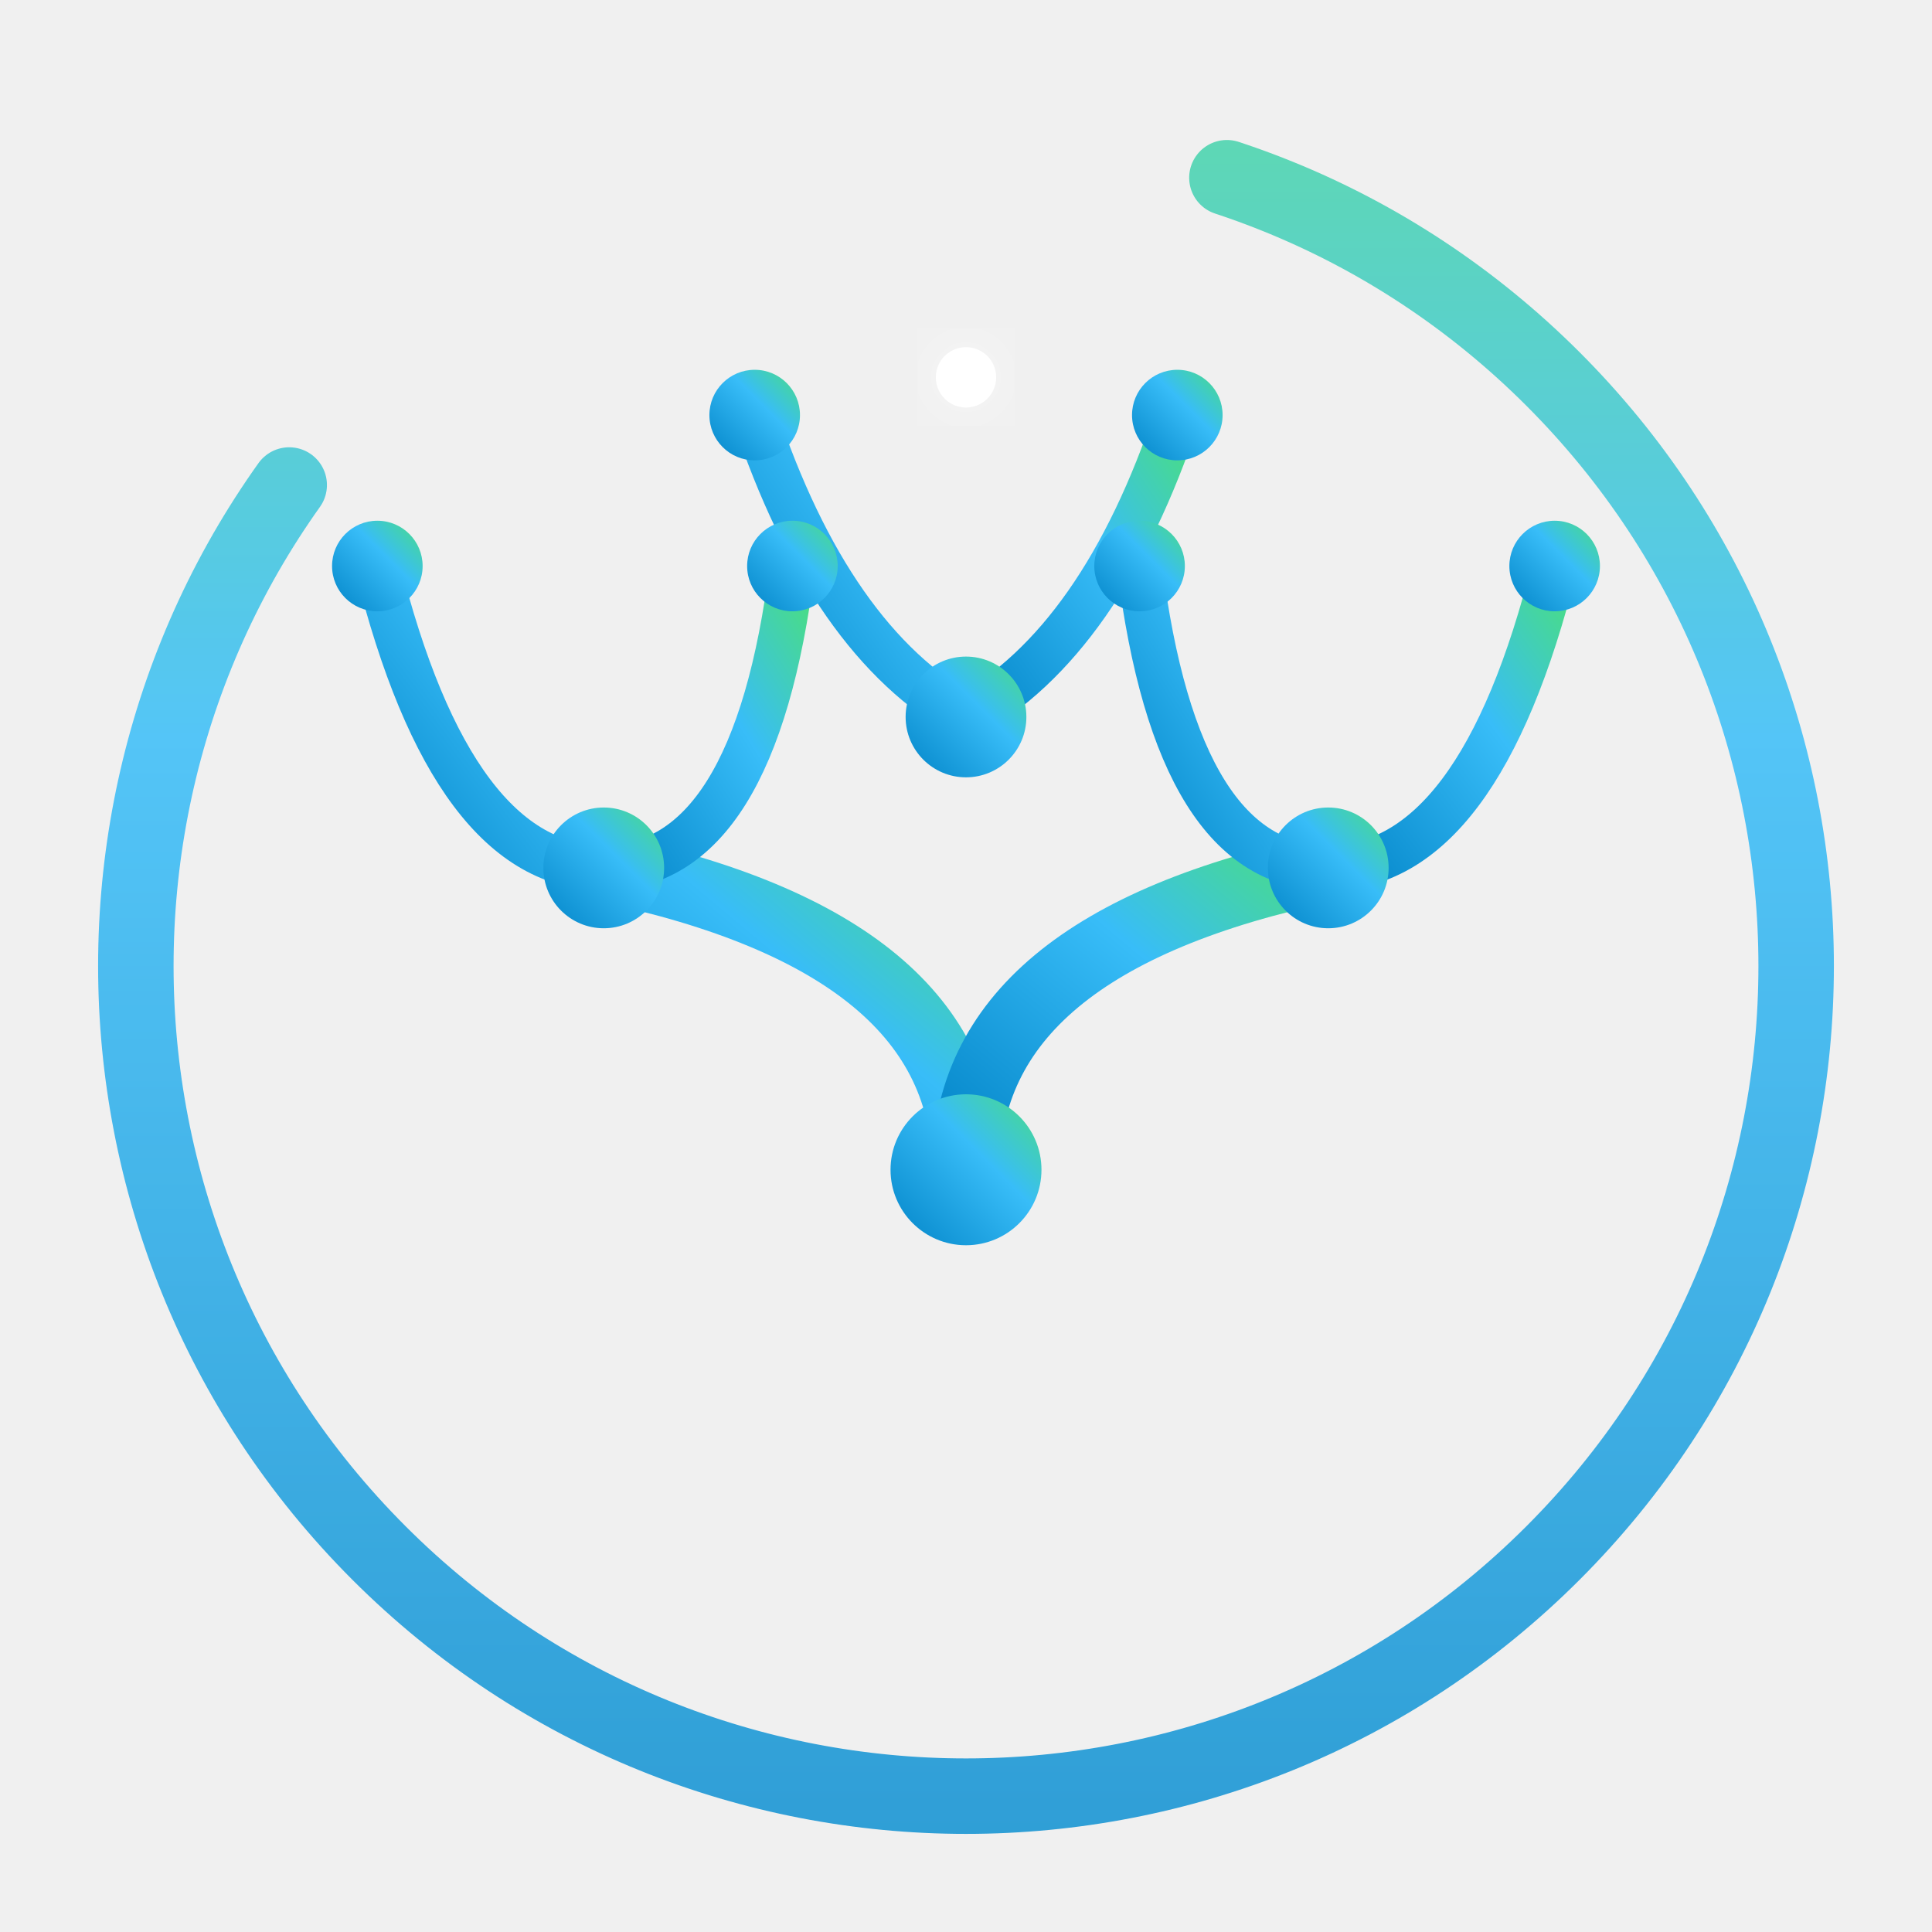
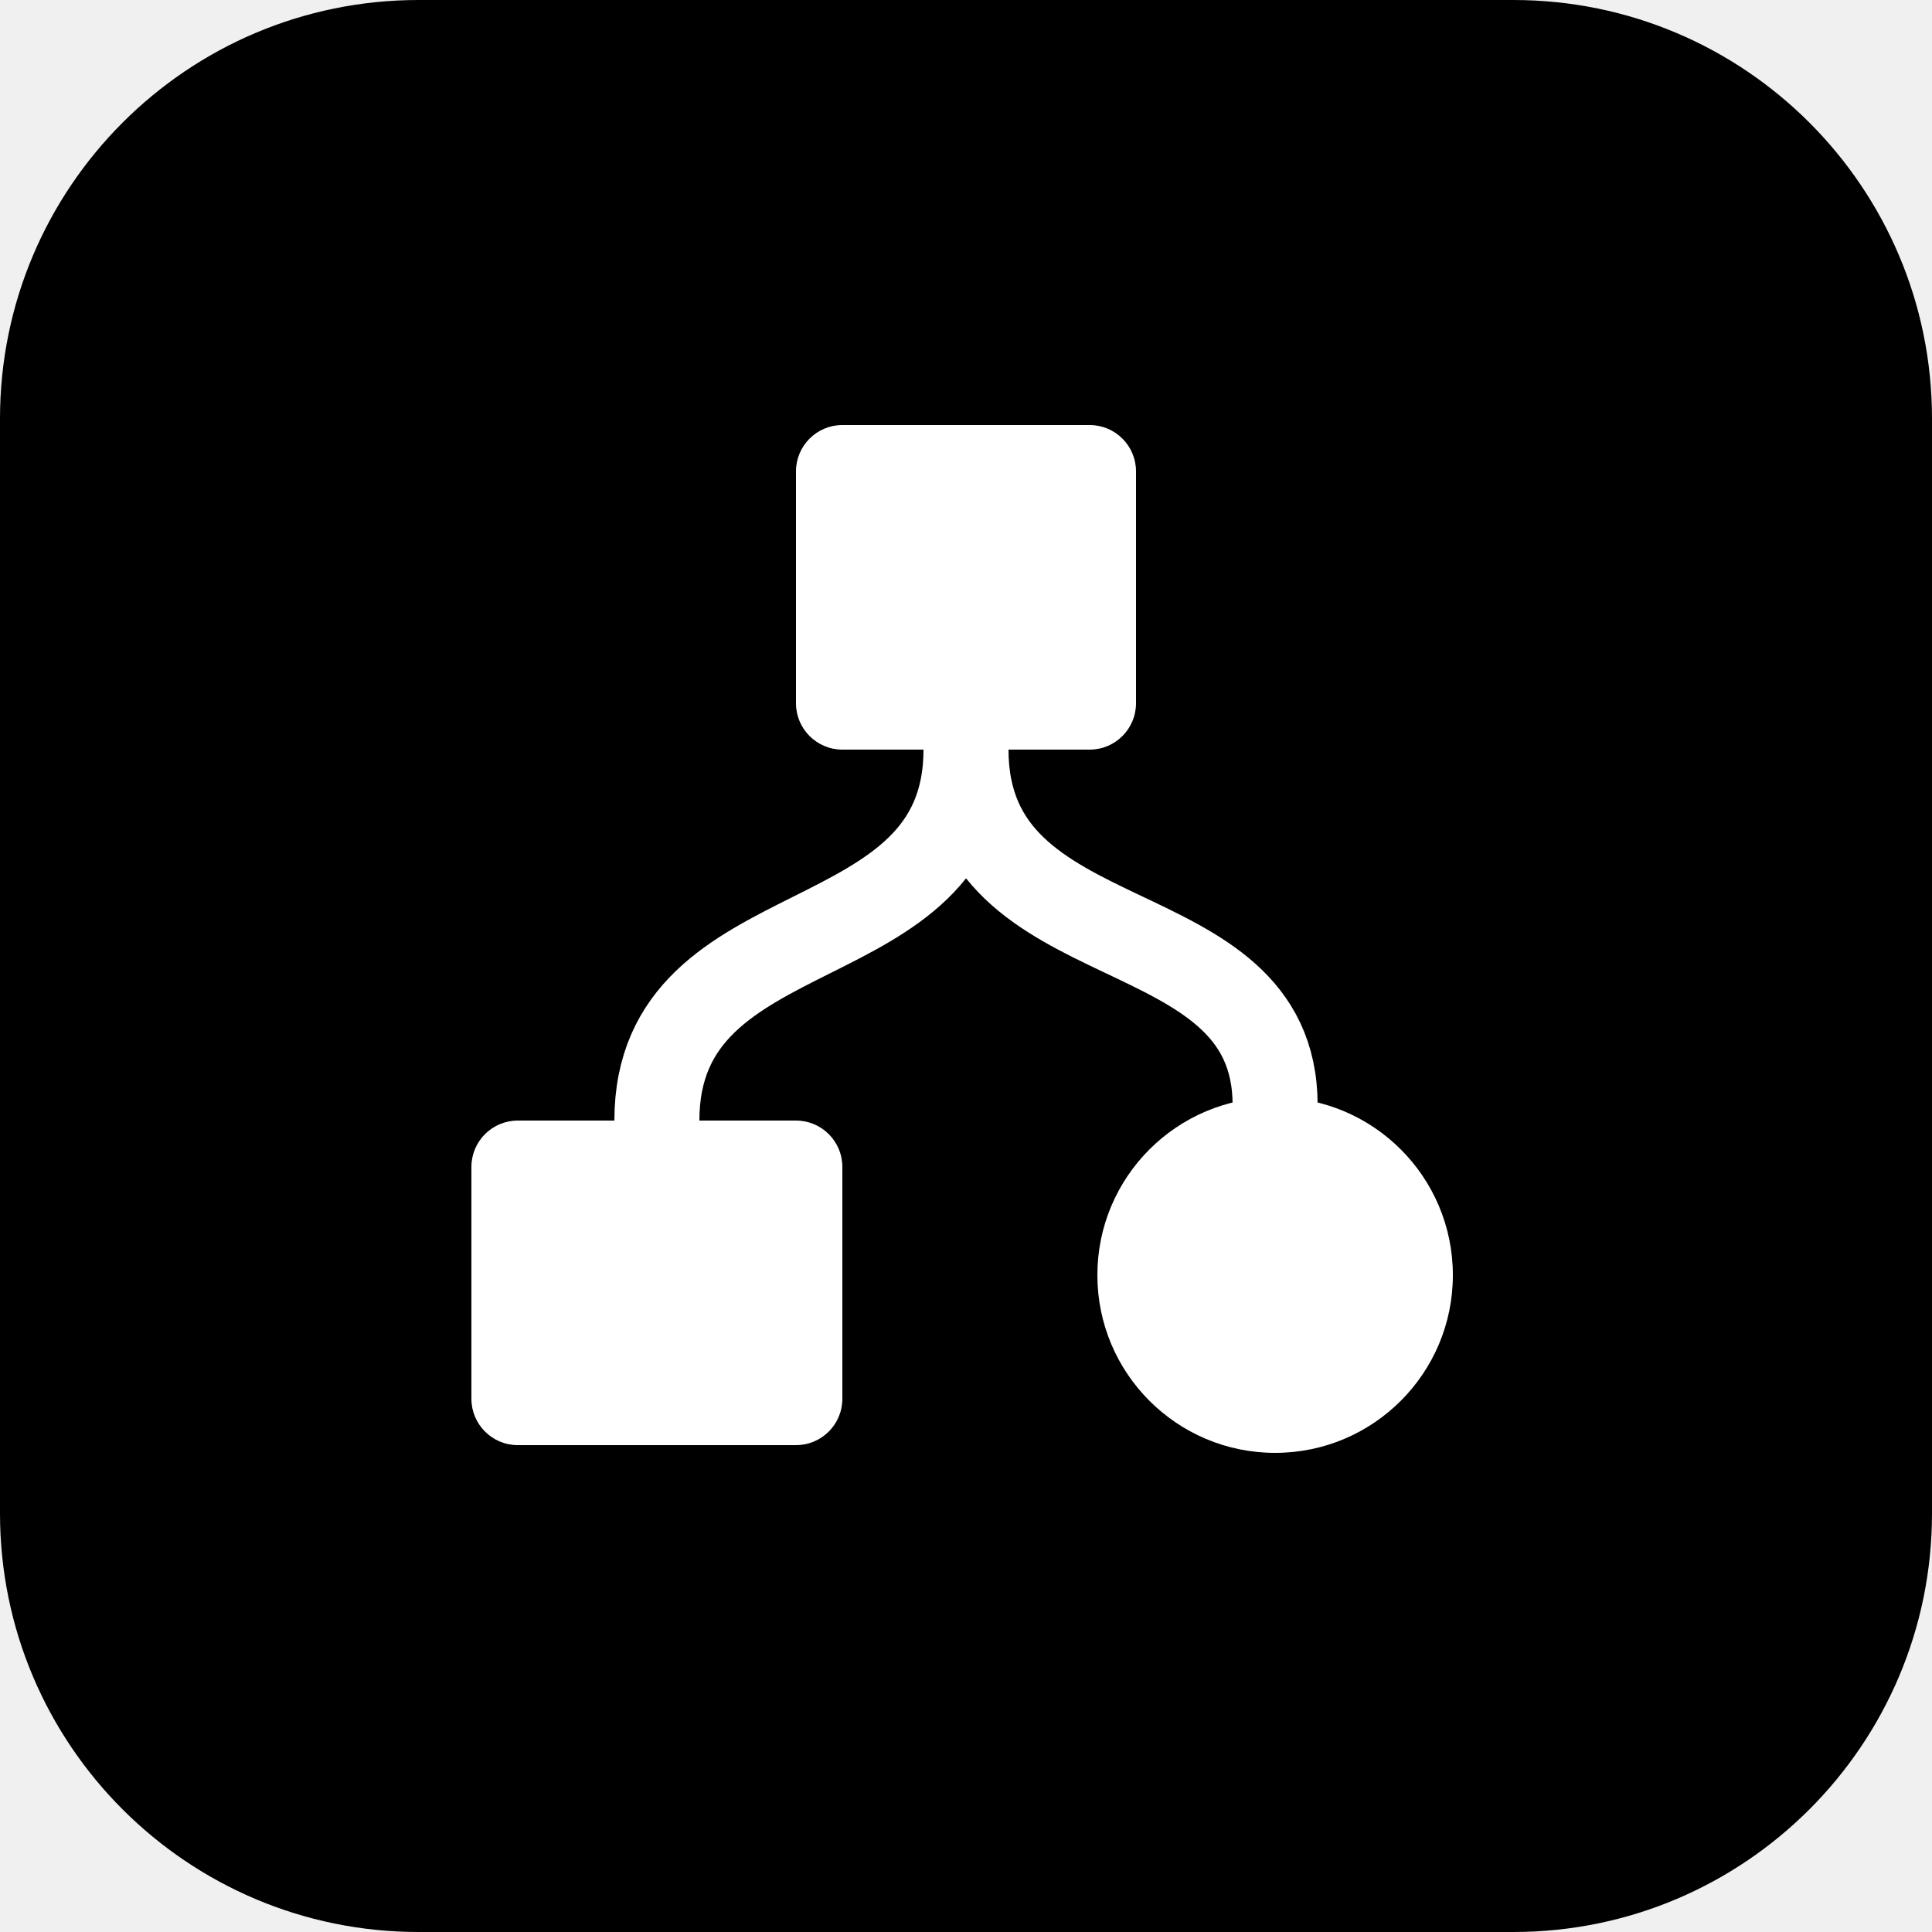
- <svg xmlns="http://www.w3.org/2000/svg" viewBox="0 0 512 512" width="100%" height="100%">
-   <defs>
-     <linearGradient id="treeGrad" x1="0%" y1="100%" x2="100%" y2="0%">
-       <stop offset="0%" stop-color="#0284c7" />
-       <stop offset="60%" stop-color="#38bdf8" />
-       <stop offset="100%" stop-color="#4ade80" />
-     </linearGradient>
-     <filter id="glow" x="-30%" y="-30%" width="160%" height="160%">
-       <feGaussianBlur stdDeviation="10" result="blur" />
-       <feComposite in="SourceGraphic" in2="blur" operator="over" />
-     </filter>
-   </defs>
-   <g stroke="url(#treeGrad)" stroke-linecap="round" fill="none">
-     <circle cx="256" cy="256" r="220" stroke-width="20" stroke-dasharray="1000 280" transform="rotate(-45 256 256)" opacity="0.85" />
-     <path d="M256,430 L256,310" stroke-width="26" />
-     <path d="M256,310 Q256,250 160,230" stroke-width="18" />
-     <path d="M256,310 Q256,250 352,230" stroke-width="18" />
-     <path d="M256,310 L256,190" stroke-width="18" />
-     <path d="M160,230 Q120,230 100,150" stroke-width="12" />
-     <path d="M160,230 Q200,230 210,150" stroke-width="12" />
-     <path d="M352,230 Q312,230 302,150" stroke-width="12" />
-     <path d="M352,230 Q392,230 412,150" stroke-width="12" />
-     <path d="M256,190 Q220,170 200,110" stroke-width="12" />
-     <path d="M256,190 Q292,170 312,110" stroke-width="12" />
+ <svg xmlns="http://www.w3.org/2000/svg" viewBox="0 0 120 120">
+   <rect width="120" height="120" rx="26" fill="#000000" />
+   <g transform="translate(12 12) scale(0.96)">
+     <path d="M50 36 C50 50 30 46 30 60 M50 36 C50 50 70 46 70 59" fill="none" stroke="#ffffff" stroke-width="5.5" stroke-linecap="round" />
+     <rect x="39" y="15" width="22" height="21" rx="3" fill="#ffffff" />
+     <rect x="18" y="60" width="24" height="21" rx="3" fill="#ffffff" />
+     <circle cx="70" cy="70" r="11.5" fill="#ffffff" />
  </g>
-   <g fill="url(#treeGrad)">
-     <circle cx="256" cy="310" r="20" />
-     <circle cx="160" cy="230" r="16" />
-     <circle cx="352" cy="230" r="16" />
-     <circle cx="256" cy="190" r="16" />
-     <circle cx="100" cy="150" r="12" />
-     <circle cx="210" cy="150" r="12" />
-     <circle cx="200" cy="110" r="12" />
-     <circle cx="312" cy="110" r="12" />
-     <circle cx="302" cy="150" r="12" />
-     <circle cx="412" cy="150" r="12" />
-   </g>
-   <circle cx="256" cy="100" r="8" fill="#ffffff" filter="url(#glow)" />
</svg>
